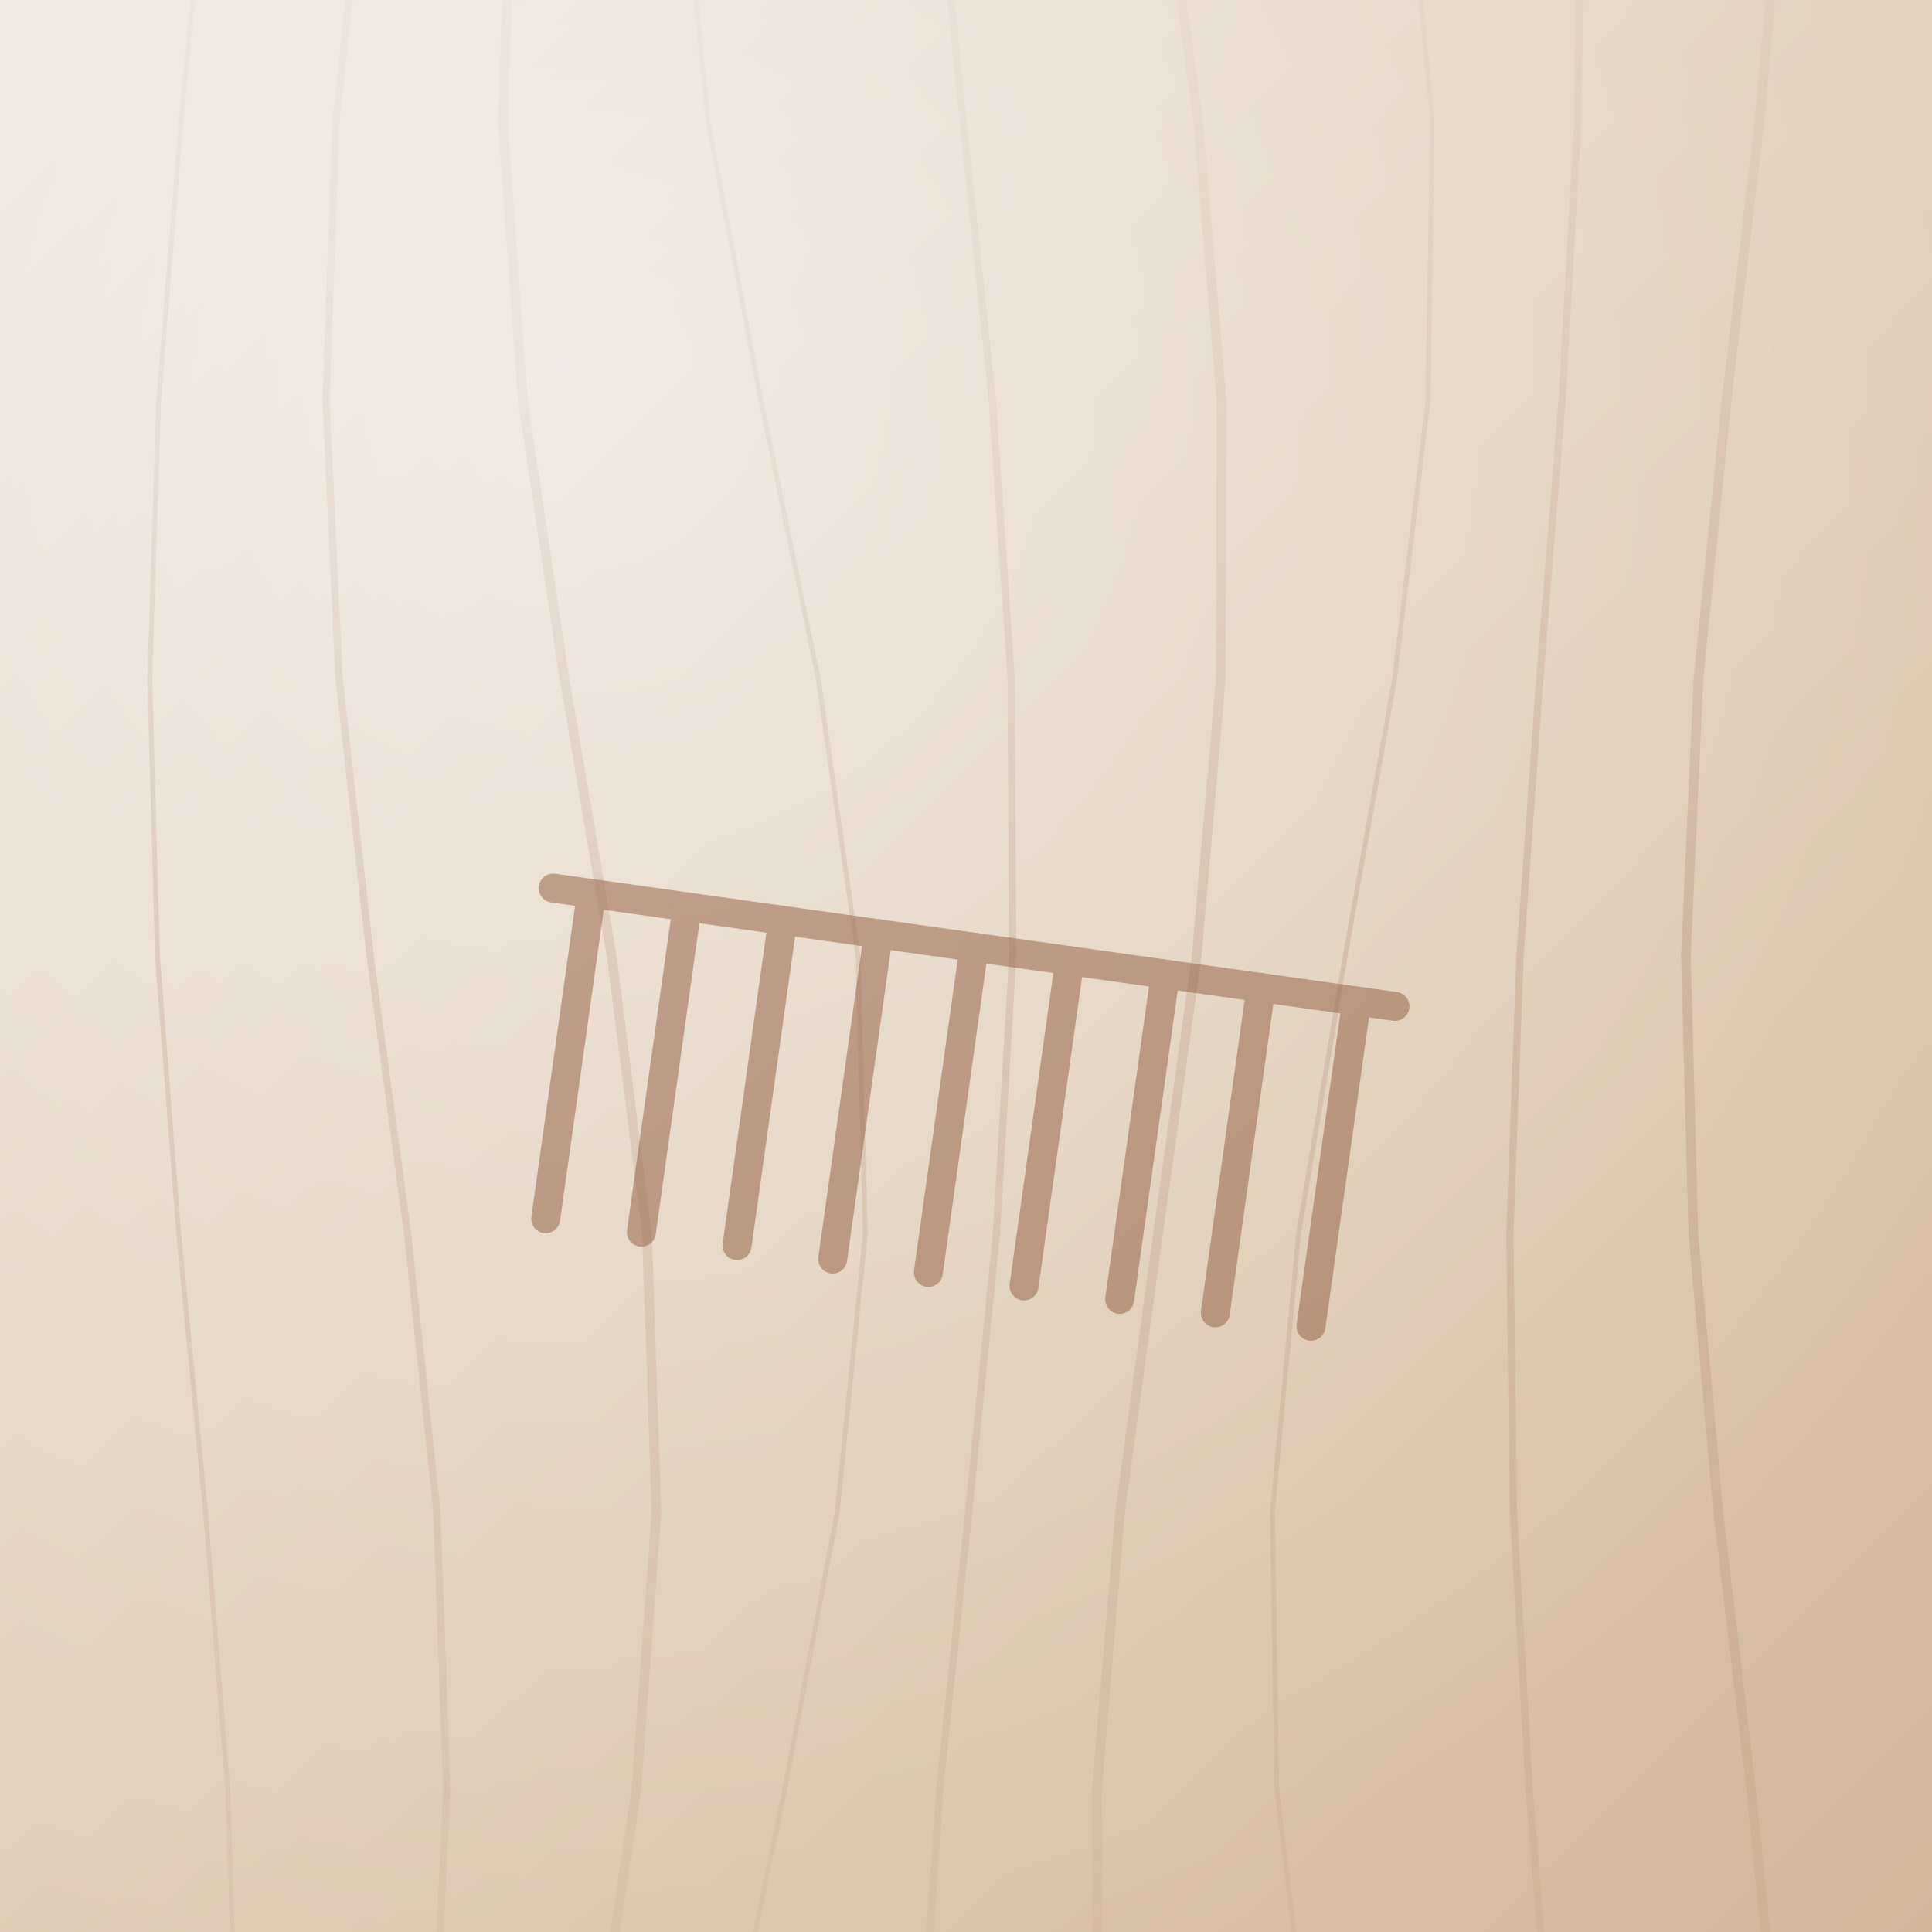
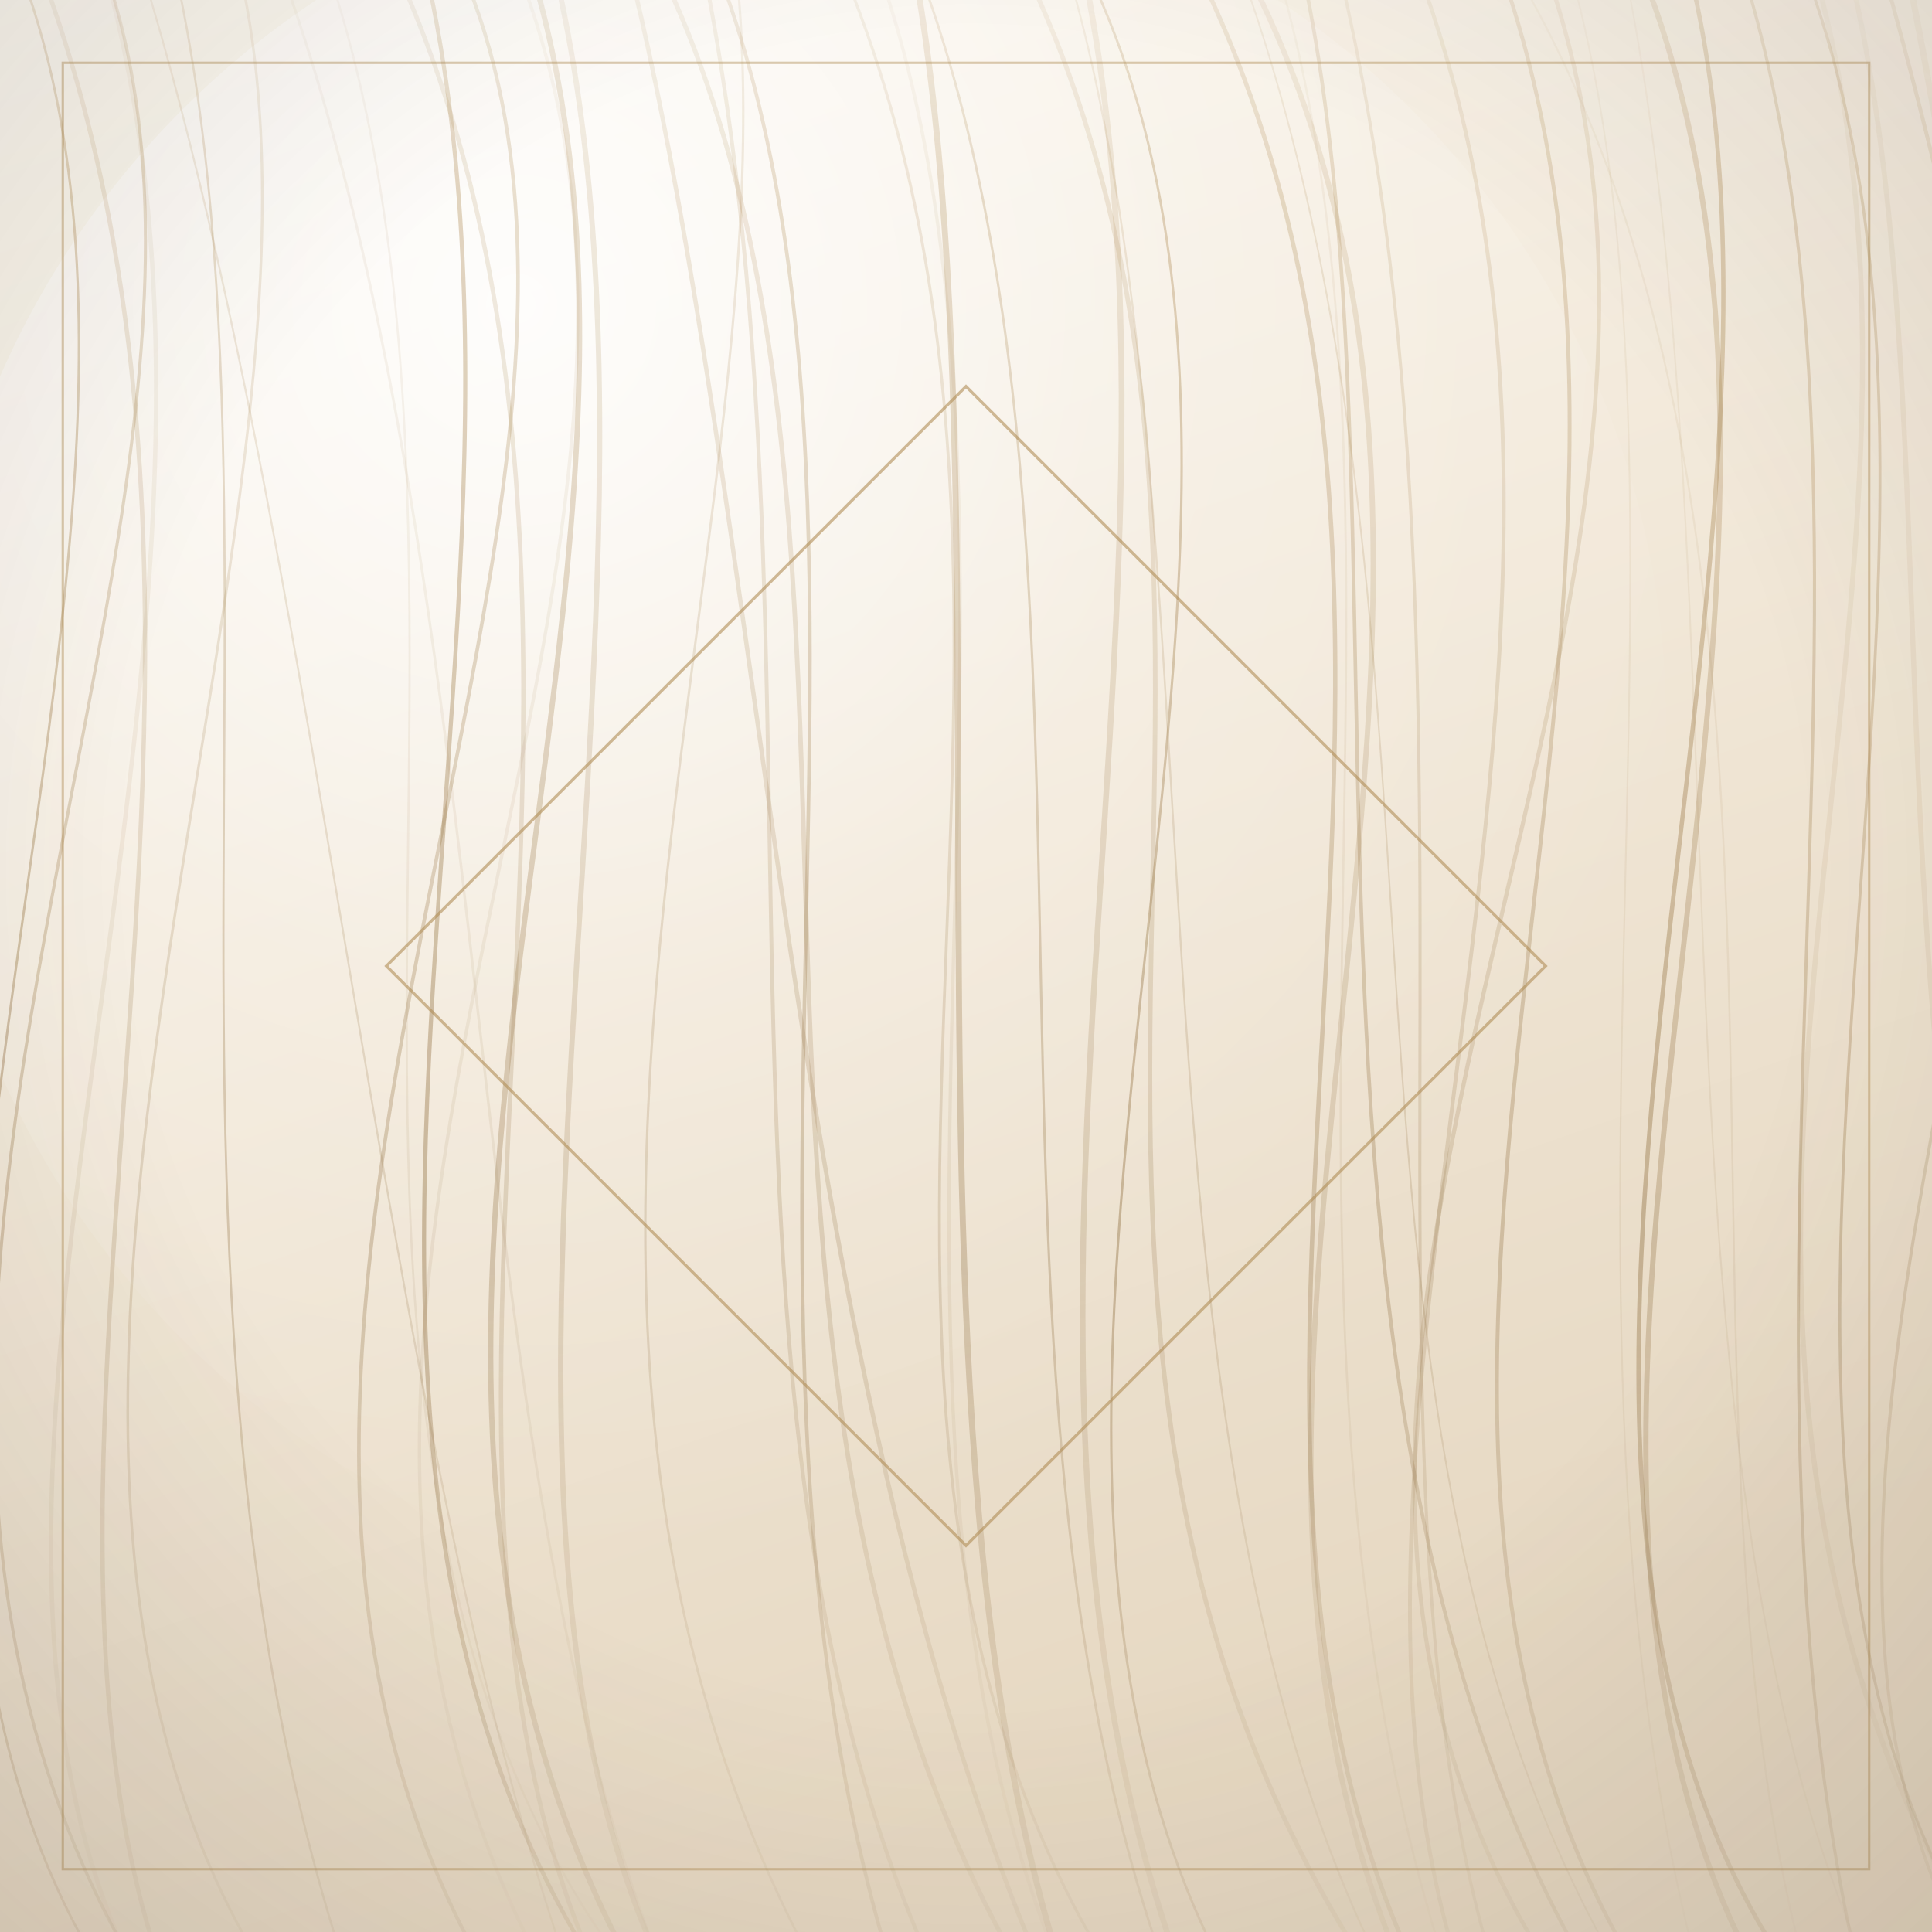
- <svg xmlns="http://www.w3.org/2000/svg" viewBox="0 0 800 800" width="800" height="800" role="img">
+ <svg xmlns="http://www.w3.org/2000/svg" viewBox="0 0 800 800" width="800" height="800" role="img" aria-label="Pánský fade">
  <defs>
-     <linearGradient id="b" x1="0" y1="0" x2="1" y2="1">
-       <stop offset="0" stop-color="#EDE0D2" />
-       <stop offset="1" stop-color="#D2B79B" />
+     <linearGradient id="bg" x1="0" y1="0" x2="0.35" y2="1">
+       <stop offset="0" stop-color="#FBF7F0" />
+       <stop offset=".55" stop-color="#F1E7D7" />
+       <stop offset="1" stop-color="#E6D8C2" />
    </linearGradient>
-     <linearGradient id="s" x1="0" y1="0" x2="0" y2="1">
-       <stop offset="0" stop-color="#8F5B3D" stop-opacity=".05" />
-       <stop offset=".5" stop-color="#8F5B3D" stop-opacity=".45" />
-       <stop offset="1" stop-color="#8F5B3D" stop-opacity=".08" />
+     <linearGradient id="strand" x1="0" y1="0" x2="0" y2="1">
+       <stop offset="0" stop-color="#B08D57" stop-opacity="0" />
+       <stop offset=".18" stop-color="#B08D57" stop-opacity=".9" />
+       <stop offset=".62" stop-color="#8C6B3C" stop-opacity="1" />
+       <stop offset="1" stop-color="#8C6B3C" stop-opacity="0" />
    </linearGradient>
-     <radialGradient id="g" cx=".3" cy=".2" r=".9">
-       <stop offset="0" stop-color="#fff" stop-opacity=".5" />
-       <stop offset="1" stop-color="#fff" stop-opacity="0" />
+     <radialGradient id="glow" cx=".34" cy=".26" r=".72">
+       <stop offset="0" stop-color="#FFFFFF" stop-opacity=".85" />
+       <stop offset=".55" stop-color="#FFFFFF" stop-opacity=".22" />
+       <stop offset="1" stop-color="#FFFFFF" stop-opacity="0" />
+     </radialGradient>
+     <radialGradient id="vig" cx=".5" cy=".45" r=".78">
+       <stop offset=".55" stop-color="#2B1E14" stop-opacity="0" />
+       <stop offset="1" stop-color="#2B1E14" stop-opacity=".14" />
    </radialGradient>
  </defs>
-   <rect width="800" height="800" fill="url(#b)" />
-   <polyline points="86.0,-64.0 74.9,51.0 65.7,166.0 62.0,281.0 65.2,396.0 74.0,511.0 85.1,626.0 94.3,741.0 98.0,856.0" fill="none" stroke="url(#s)" stroke-width="2" stroke-linecap="round" opacity=".55" />
-   <polyline points="151.2,-64.0 139.1,51.0 135.0,166.0 140.4,281.0 153.3,396.0 168.8,511.0 180.9,626.0 185.0,741.0 179.6,856.0" fill="none" stroke="url(#s)" stroke-width="3" stroke-linecap="round" opacity=".55" />
-   <polyline points="212.1,-64.0 208.2,51.0 216.5,166.0 233.7,281.0 253.3,396.0 267.9,511.0 271.8,626.0 263.5,741.0 246.3,856.0" fill="none" stroke="url(#s)" stroke-width="4" stroke-linecap="round" opacity=".55" />
-   <polyline points="281.7,-64.0 293.3,51.0 315.1,166.0 338.8,281.0 355.3,396.0 358.3,511.0 346.7,626.0 324.9,741.0 301.2,856.0" fill="none" stroke="url(#s)" stroke-width="2" stroke-linecap="round" opacity=".55" />
-   <polyline points="387.4,-64.0 398.9,51.0 410.9,166.0 418.7,281.0 419.3,396.0 412.6,511.0 401.1,626.0 389.1,741.0 381.3,856.0" fill="none" stroke="url(#s)" stroke-width="3" stroke-linecap="round" opacity=".55" />
-   <polyline points="480.5,-64.0 496.2,51.0 505.8,166.0 505.5,281.0 495.5,396.0 479.5,511.0 463.8,626.0 454.2,741.0 454.5,856.0" fill="none" stroke="url(#s)" stroke-width="4" stroke-linecap="round" opacity=".55" />
-   <polyline points="582.3,-64.0 593.1,51.0 591.3,166.0 577.5,281.0 557.0,396.0 537.7,511.0 526.9,626.0 528.7,741.0 542.5,856.0" fill="none" stroke="url(#s)" stroke-width="2" stroke-linecap="round" opacity=".55" />
-   <polyline points="654.8,-64.0 653.3,51.0 646.8,166.0 637.6,281.0 629.4,396.0 625.2,511.0 626.7,626.0 633.2,741.0 642.4,856.0" fill="none" stroke="url(#s)" stroke-width="3" stroke-linecap="round" opacity=".55" />
-   <polyline points="738.8,-64.0 728.5,51.0 714.9,166.0 703.3,281.0 698.1,396.0 701.2,511.0 711.5,626.0 725.1,741.0 736.7,856.0" fill="none" stroke="url(#s)" stroke-width="4" stroke-linecap="round" opacity=".55" />
-   <rect width="800" height="800" fill="url(#g)" />
-   <g stroke="#8F5B3D" stroke-width="12" fill="none" opacity=".5" stroke-linecap="round" transform="translate(400 416) rotate(8)">
-     <path d="M-176 -24 L176 -24" />
-     <path d="M-160 -24 L-160 112" />
-     <path d="M-120 -24 L-120 112" />
-     <path d="M-80 -24 L-80 112" />
-     <path d="M-40 -24 L-40 112" />
-     <path d="M0 -24 L0 112" />
-     <path d="M40 -24 L40 112" />
-     <path d="M80 -24 L80 112" />
-     <path d="M120 -24 L120 112" />
-     <path d="M160 -24 L160 112" />
-   </g>
+   <rect width="800" height="800" fill="url(#bg)" />
+   <circle cx="330" cy="300" r="360" fill="url(#glow)" />
+   <path d="M-40,-96 C174.1,160 -182.9,657.4 112.9,896" fill="none" stroke="url(#strand)" stroke-width="1" stroke-linecap="round" opacity="0.4" />
+   <path d="M-22.7,-96 C171.4,238.7 -60.5,670.1 108.9,896" fill="none" stroke="url(#strand)" stroke-width="1.8" stroke-linecap="round" opacity="0.2" />
+   <path d="M-5.5,-96 C205,140.7 -184.7,580.9 118.1,896" fill="none" stroke="url(#strand)" stroke-width="1.3" stroke-linecap="round" opacity="0.3" />
+   <path d="M11.8,-96 C176.4,237.2 -118,684.7 115.5,896" fill="none" stroke="url(#strand)" stroke-width="1.8" stroke-linecap="round" opacity="0.1" />
+   <path d="M29,-96 C140.6,171.3 151.9,667.4 268.9,896" fill="none" stroke="url(#strand)" stroke-width="0.8" stroke-linecap="round" opacity="0.2" />
+   <path d="M46.3,-96 C152.9,154.7 20.1,565.8 175,896" fill="none" stroke="url(#strand)" stroke-width="0.9" stroke-linecap="round" opacity="0.3" />
+   <path d="M63.5,-96 C223.8,136.2 -118.1,648.8 179.9,896" fill="none" stroke="url(#strand)" stroke-width="1.1" stroke-linecap="round" opacity="0.2" />
+   <path d="M80.8,-96 C233.2,204.9 164.6,662.9 314.9,896" fill="none" stroke="url(#strand)" stroke-width="1.1" stroke-linecap="round" opacity="0.1" />
+   <path d="M98,-96 C272.5,196.2 29.7,674.6 342.7,896" fill="none" stroke="url(#strand)" stroke-width="0.9" stroke-linecap="round" opacity="0.1" />
+   <path d="M115.3,-96 C340.3,209.1 88.3,662.8 298.8,896" fill="none" stroke="url(#strand)" stroke-width="1.8" stroke-linecap="round" opacity="0.2" />
+   <path d="M132.5,-96 C378.4,136.6 -36.4,588.3 261.4,896" fill="none" stroke="url(#strand)" stroke-width="1.5" stroke-linecap="round" opacity="0.3" />
+   <path d="M149.8,-96 C282.2,217.4 39,641.4 314.6,896" fill="none" stroke="url(#strand)" stroke-width="1.7" stroke-linecap="round" opacity="0.4" />
+   <path d="M167.1,-96 C389.7,196.7 -0.8,560.1 279.8,896" fill="none" stroke="url(#strand)" stroke-width="1.4" stroke-linecap="round" opacity="0.1" />
+   <path d="M184.3,-96 C355.2,202 52.7,581.4 317.3,896" fill="none" stroke="url(#strand)" stroke-width="2.2" stroke-linecap="round" opacity="0.3" />
+   <path d="M201.6,-96 C334.5,193.9 118.4,698.5 333.1,896" fill="none" stroke="url(#strand)" stroke-width="2.2" stroke-linecap="round" opacity="0.2" />
+   <path d="M218.8,-96 C436.8,154.4 220.7,601.9 480.4,896" fill="none" stroke="url(#strand)" stroke-width="1.9" stroke-linecap="round" opacity="0.2" />
+   <path d="M236.1,-96 C326.2,153.1 309.5,622.1 471.8,896" fill="none" stroke="url(#strand)" stroke-width="1.8" stroke-linecap="round" opacity="0.2" />
+   <path d="M253.3,-96 C425.1,146.6 247.9,574.4 400.2,896" fill="none" stroke="url(#strand)" stroke-width="1.5" stroke-linecap="round" opacity="0.3" />
+   <path d="M270.6,-96 C372.2,235.5 247.5,636.6 432.5,896" fill="none" stroke="url(#strand)" stroke-width="1.6" stroke-linecap="round" opacity="0.2" />
+   <path d="M287.8,-96 C375.3,169.2 131,566.8 391.2,896" fill="none" stroke="url(#strand)" stroke-width="1" stroke-linecap="round" opacity="0.2" />
+   <path d="M305.1,-96 C516.9,229 249.1,621.5 523.5,896" fill="none" stroke="url(#strand)" stroke-width="1.2" stroke-linecap="round" opacity="0.2" />
+   <path d="M322.4,-96 C492.8,154.2 291,635.9 484.8,896" fill="none" stroke="url(#strand)" stroke-width="1.4" stroke-linecap="round" opacity="0.1" />
+   <path d="M339.6,-96 C506.4,169.6 356.1,601.5 518.3,896" fill="none" stroke="url(#strand)" stroke-width="1" stroke-linecap="round" opacity="0.3" />
+   <path d="M356.9,-96 C444.9,139.2 336.6,662.2 474.7,896" fill="none" stroke="url(#strand)" stroke-width="2.5" stroke-linecap="round" opacity="0.3" />
+   <path d="M374.1,-96 C607.8,217.1 328.8,571.3 629.4,896" fill="none" stroke="url(#strand)" stroke-width="1.9" stroke-linecap="round" opacity="0.2" />
+   <path d="M391.4,-96 C639.1,157.2 306.1,632.9 565.8,896" fill="none" stroke="url(#strand)" stroke-width="1" stroke-linecap="round" opacity="0.4" />
+   <path d="M408.6,-96 C539.8,144.2 421.1,665.1 626.4,896" fill="none" stroke="url(#strand)" stroke-width="0.8" stroke-linecap="round" opacity="0.2" />
+   <path d="M425.9,-96 C536.7,217.3 355.6,588 524.7,896" fill="none" stroke="url(#strand)" stroke-width="2.4" stroke-linecap="round" opacity="0.2" />
+   <path d="M443.1,-96 C687,214 413.9,635.6 638.7,896" fill="none" stroke="url(#strand)" stroke-width="1.8" stroke-linecap="round" opacity="0.3" />
+   <path d="M460.4,-96 C716,210.3 408.6,595.5 626.4,896" fill="none" stroke="url(#strand)" stroke-width="2.2" stroke-linecap="round" opacity="0.2" />
+   <path d="M477.6,-96 C649.4,237.9 493.4,634.5 728.8,896" fill="none" stroke="url(#strand)" stroke-width="0.7" stroke-linecap="round" opacity="0.2" />
+   <path d="M494.9,-96 C633.1,158.6 474.4,567.7 630.8,896" fill="none" stroke="url(#strand)" stroke-width="0.9" stroke-linecap="round" opacity="0.1" />
+   <path d="M512.2,-96 C621.6,139.4 473.2,634.9 716.6,896" fill="none" stroke="url(#strand)" stroke-width="1.5" stroke-linecap="round" opacity="0.3" />
+   <path d="M529.4,-96 C651,235 521.6,701.3 656.4,896" fill="none" stroke="url(#strand)" stroke-width="1.3" stroke-linecap="round" opacity="0.2" />
+   <path d="M546.7,-96 C744.3,230 474,638.7 641.8,896" fill="none" stroke="url(#strand)" stroke-width="1.6" stroke-linecap="round" opacity="0.2" />
+   <path d="M563.9,-96 C815.1,164.3 646,629.2 777.2,896" fill="none" stroke="url(#strand)" stroke-width="0.8" stroke-linecap="round" opacity="0.1" />
+   <path d="M581.2,-96 C776.6,214.5 463.7,627.8 741.8,896" fill="none" stroke="url(#strand)" stroke-width="1.6" stroke-linecap="round" opacity="0.3" />
+   <path d="M598.4,-96 C812.7,226.6 391.1,596.1 709.8,896" fill="none" stroke="url(#strand)" stroke-width="1.7" stroke-linecap="round" opacity="0.2" />
+   <path d="M615.7,-96 C747.1,128.5 599,578.5 729.8,896" fill="none" stroke="url(#strand)" stroke-width="0.7" stroke-linecap="round" opacity="0.1" />
+   <path d="M632.9,-96 C846.3,189.1 532.7,649 787.3,896" fill="none" stroke="url(#strand)" stroke-width="2.2" stroke-linecap="round" opacity="0.3" />
+   <path d="M650.2,-96 C748,182 645.4,689.3 823.8,896" fill="none" stroke="url(#strand)" stroke-width="0.7" stroke-linecap="round" opacity="0.1" />
+   <path d="M667.5,-96 C821,180.9 515.9,680.5 819.7,896" fill="none" stroke="url(#strand)" stroke-width="1.8" stroke-linecap="round" opacity="0.4" />
+   <path d="M684.7,-96 C829,144.5 675.3,573.9 793,896" fill="none" stroke="url(#strand)" stroke-width="1.3" stroke-linecap="round" opacity="0.3" />
+   <path d="M702,-96 C904.5,174.7 605.5,677.8 902.5,896" fill="none" stroke="url(#strand)" stroke-width="1.2" stroke-linecap="round" opacity="0.3" />
+   <path d="M719.2,-96 C879.4,225.9 589.9,564.3 887.2,896" fill="none" stroke="url(#strand)" stroke-width="2.1" stroke-linecap="round" opacity="0.1" />
+   <path d="M736.5,-96 C855.4,143.7 695.6,613.6 992.2,896" fill="none" stroke="url(#strand)" stroke-width="2.1" stroke-linecap="round" opacity="0.1" />
+   <path d="M753.7,-96 C847.9,174.9 888.5,622.2 1022.3,896" fill="none" stroke="url(#strand)" stroke-width="1.6" stroke-linecap="round" opacity="0.2" />
+   <path d="M771,-96 C851.5,227.5 838.7,592.2 999.4,896" fill="none" stroke="url(#strand)" stroke-width="2.6" stroke-linecap="round" opacity="0.1" />
+   <path d="M788.2,-96 C995,194 593,699.8 899.2,896" fill="none" stroke="url(#strand)" stroke-width="1.3" stroke-linecap="round" opacity="0.2" />
+   <path d="M805.5,-96 C939.2,145 880.3,615.4 1006.2,896" fill="none" stroke="url(#strand)" stroke-width="1.3" stroke-linecap="round" opacity="0.1" />
+   <path d="M822.7,-96 C921.9,225.8 774.2,663.9 1065.4,896" fill="none" stroke="url(#strand)" stroke-width="1" stroke-linecap="round" opacity="0.3" />
+   <path d="M840,-96 C930.9,234 715.2,681 973,896" fill="none" stroke="url(#strand)" stroke-width="1.8" stroke-linecap="round" opacity="0.1" />
+   <path d="M400 160 L640 400 L400 640 L160 400 Z" fill="none" stroke="#B08D57" stroke-width="1.2" opacity=".6" />
+   <rect x="26" y="26" width="748" height="748" fill="none" stroke="#B08D57" stroke-width="1" opacity=".45" />
+   <rect width="800" height="800" fill="url(#vig)" />
</svg>
